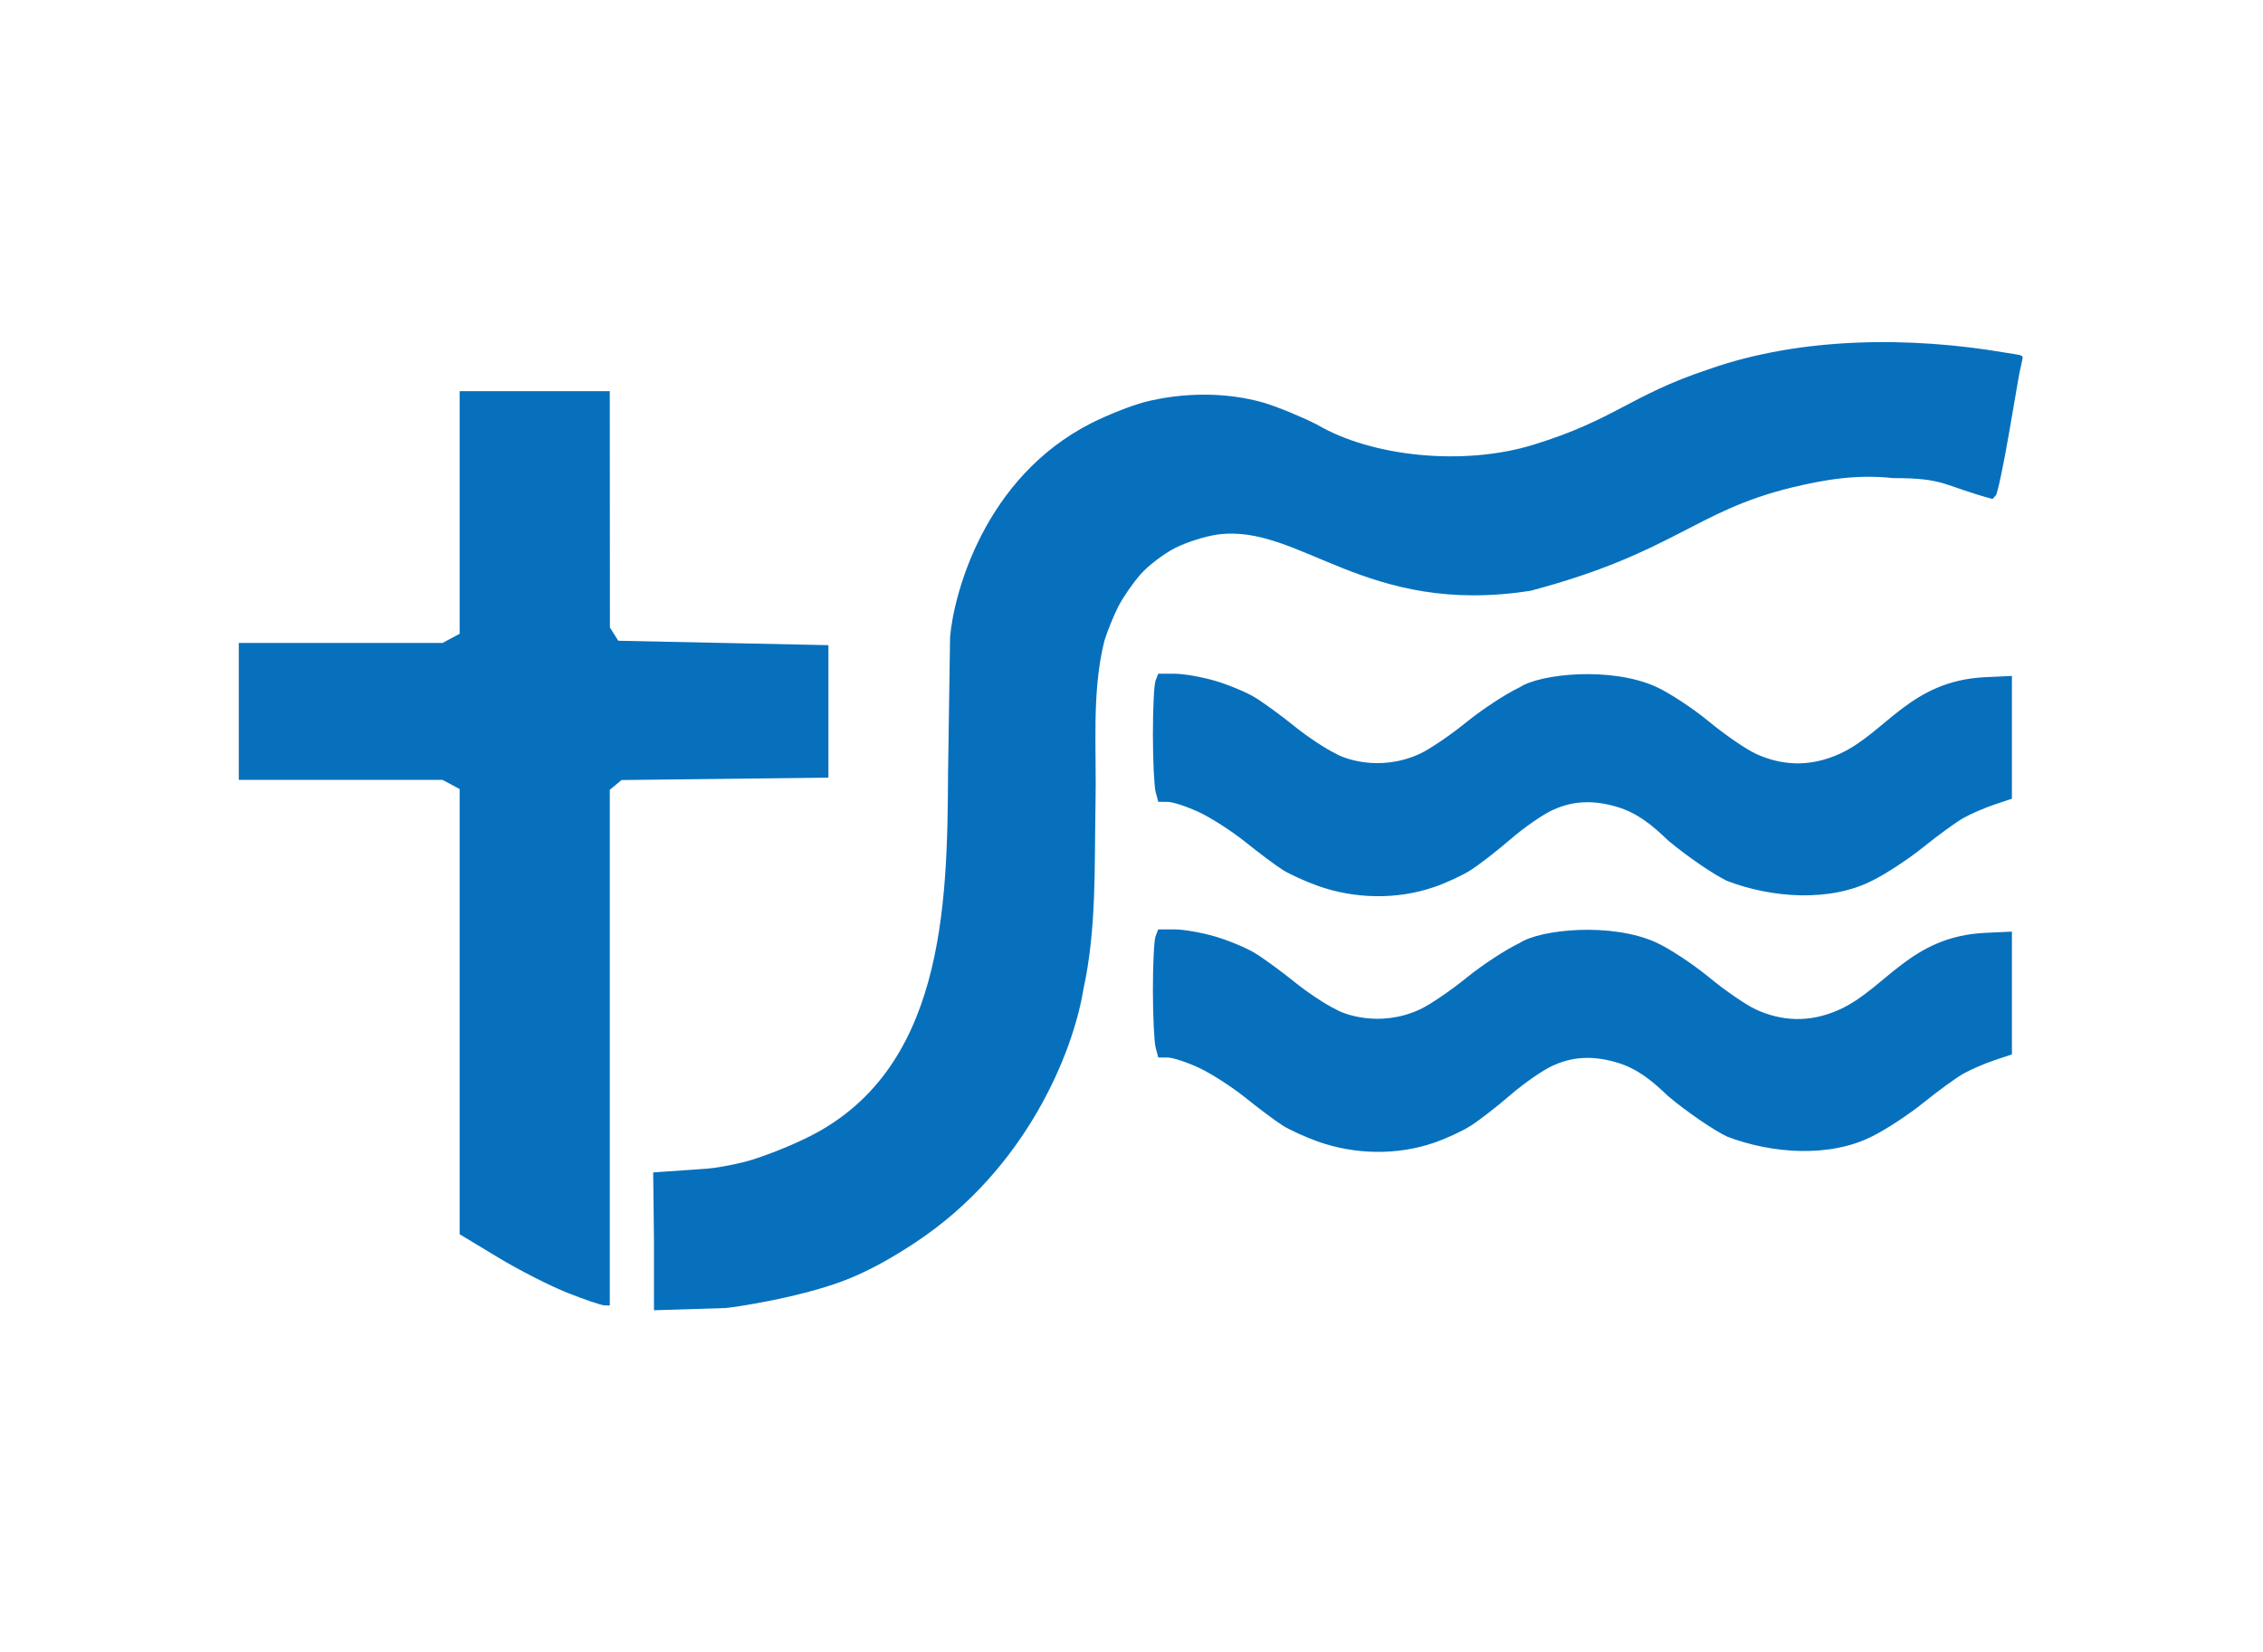
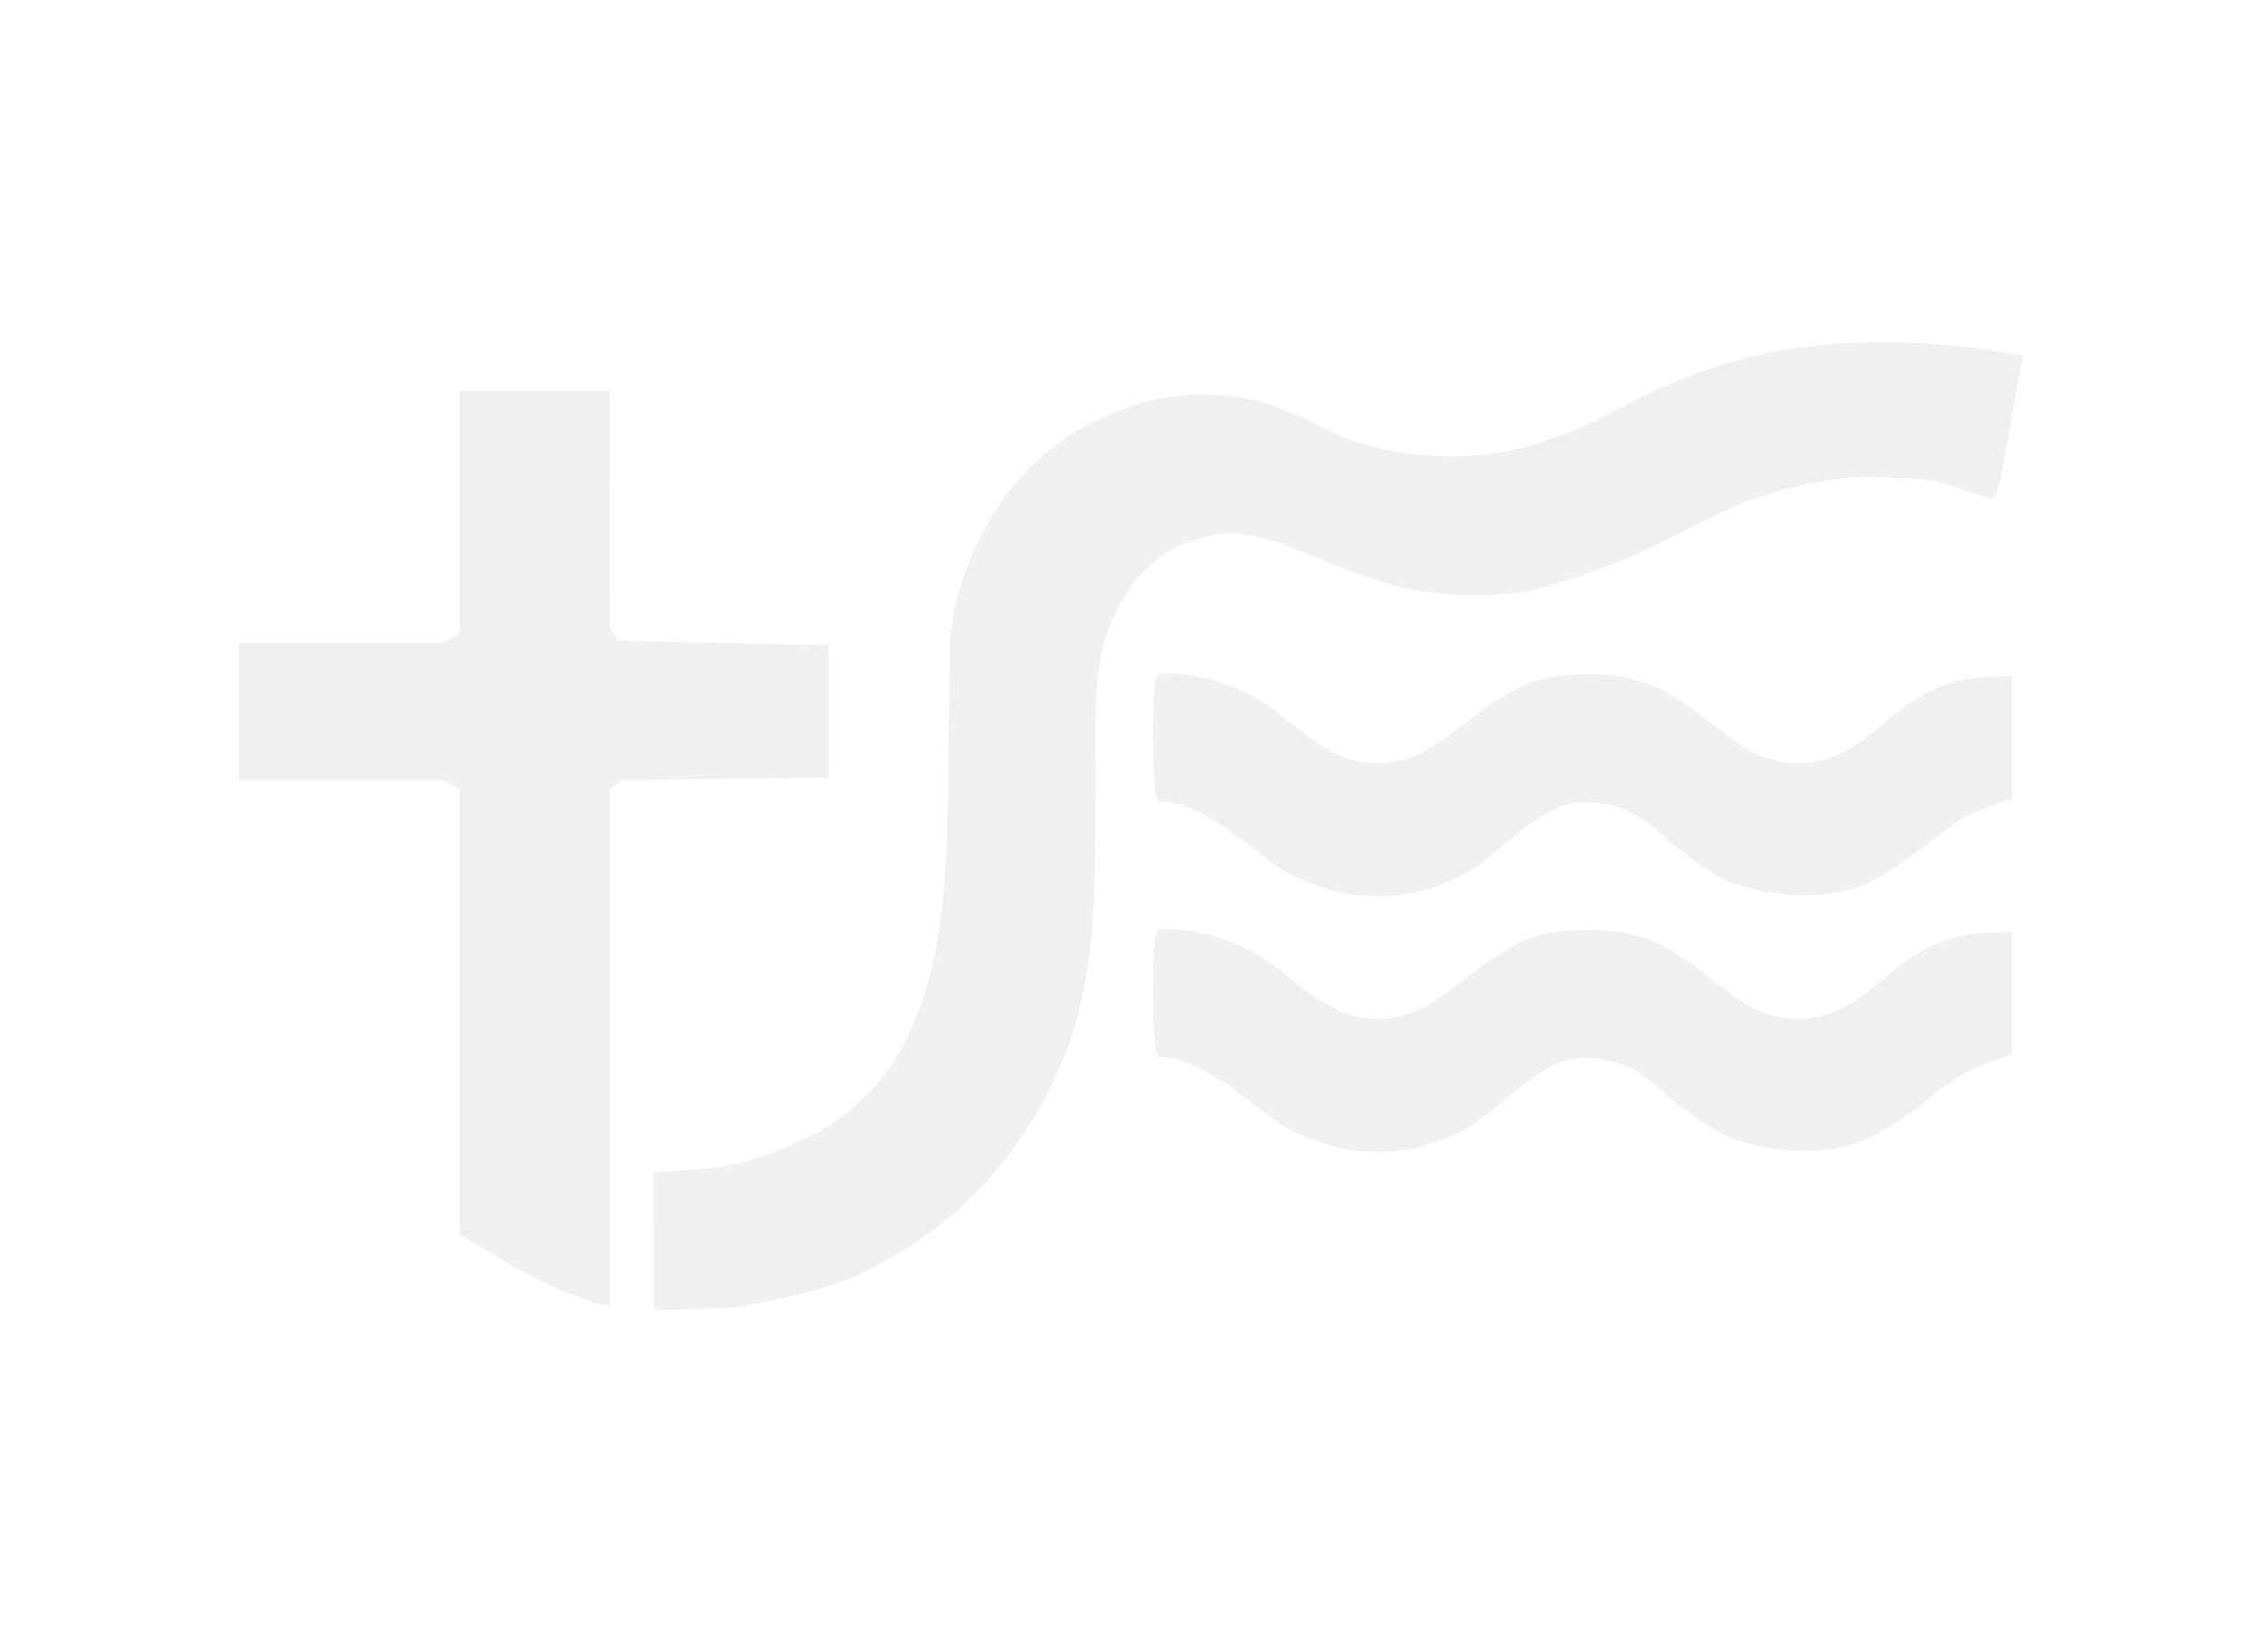
<svg xmlns="http://www.w3.org/2000/svg" version="1.1" id="svg1" width="799" height="583" viewBox="0 0 799 583" xml:space="preserve">
  <defs id="defs1" />
  <g id="g5" transform="matrix(1.67595,0,0,1.67595,-256.3265,-223.6033)">
-     <path d="m 430.586,320.045 c -2.625,-0.934 -5.975,-2.461 -7.444,-3.392 -1.469,-0.932 -4.973,-3.548 -7.788,-5.815 -2.815,-2.267 -7.211,-5.102 -9.77,-6.301 -2.559,-1.199 -5.546,-2.184 -6.638,-2.189 l -1.985,-0.01 -0.561,-2.094 c -0.309,-1.151 -0.567,-6.561 -0.574,-12.02 -0.008,-5.46 0.241,-10.589 0.552,-11.399 l 0.565,-1.472 h 3.454 c 1.899,0 5.728,0.668 8.507,1.484 2.78,0.816 6.519,2.364 8.311,3.439 1.791,1.075 5.56,3.819 8.374,6.097 2.815,2.278 6.793,4.908 8.84,5.845 1.173,0.767 8.95,4.026 17.679,-0.024 2.047,-0.95 6.444,-3.939 9.77,-6.642 3.326,-2.703 8.351,-5.994 11.166,-7.313 4.463,-2.949 19.375,-4.387 28.745,-0.157 2.759,1.246 7.784,4.548 11.166,7.338 3.382,2.79 7.824,5.844 9.871,6.787 5.196,2.393 11.156,2.992 17.679,0.017 9.722,-4.434 14.886,-15.417 30.706,-16.148 l 5.583,-0.258 v 12.933 12.933 l -3.722,1.245 c -2.047,0.685 -4.978,1.955 -6.513,2.823 -1.535,0.868 -5.304,3.607 -8.374,6.089 -3.071,2.481 -7.886,5.65 -10.701,7.041 -9.019,4.655 -21.376,3.708 -30.706,0.111 -2.815,-1.33 -8.38,-5.142 -12.366,-8.471 -3.361,-3.229 -6.429,-5.806 -10.809,-7.119 -6.233,-1.868 -10.464,-0.749 -13.579,0.672 -2.047,0.934 -6.025,3.689 -8.84,6.124 -2.815,2.434 -6.583,5.361 -8.374,6.504 -1.791,1.143 -5.32,2.774 -7.842,3.626 -7.822,2.668 -16.654,2.463 -24.381,-0.285 z" style="display:inline;fill:#0770bd;fill-opacity:1;stroke-width:0.93" id="path2" />
-     <path d="m 430.586,373.906 c -2.625,-0.934 -5.975,-2.461 -7.444,-3.392 -1.469,-0.932 -4.973,-3.548 -7.788,-5.815 -2.815,-2.267 -7.211,-5.102 -9.77,-6.301 -2.559,-1.199 -5.546,-2.184 -6.638,-2.189 l -1.985,-0.01 -0.561,-2.094 c -0.309,-1.151 -0.567,-6.561 -0.574,-12.02 -0.008,-5.46 0.241,-10.589 0.552,-11.399 l 0.565,-1.472 h 3.454 c 1.899,0 5.728,0.668 8.507,1.484 2.78,0.816 6.519,2.364 8.311,3.439 1.791,1.075 5.56,3.819 8.374,6.097 2.815,2.278 6.793,4.908 8.84,5.845 1.173,0.767 8.95,4.026 17.679,-0.024 2.047,-0.95 6.444,-3.939 9.77,-6.642 3.326,-2.703 8.351,-5.994 11.166,-7.313 4.463,-2.949 19.375,-4.387 28.745,-0.157 2.759,1.246 7.784,4.548 11.166,7.338 3.382,2.79 7.824,5.844 9.871,6.787 5.196,2.393 11.156,2.992 17.679,0.017 9.722,-4.434 14.886,-15.417 30.706,-16.148 l 5.583,-0.258 v 12.933 12.933 l -3.722,1.245 c -2.047,0.685 -4.978,1.955 -6.513,2.823 -1.535,0.868 -5.304,3.607 -8.374,6.089 -3.071,2.481 -7.886,5.65 -10.701,7.041 -9.019,4.655 -21.376,3.708 -30.706,0.111 -2.815,-1.33 -8.38,-5.142 -12.366,-8.471 -3.361,-3.229 -6.429,-5.806 -10.809,-7.119 -6.233,-1.868 -10.464,-0.749 -13.579,0.672 -2.047,0.934 -6.025,3.689 -8.84,6.124 -2.815,2.434 -6.583,5.361 -8.374,6.504 -1.791,1.143 -5.32,2.774 -7.842,3.626 -7.822,2.668 -16.654,2.463 -24.381,-0.285 z" style="display:inline;fill:#0770bd;fill-opacity:1;stroke-width:0.93" id="path3" />
-     <path style="display:inline;fill:#0770bd;fill-opacity:1;stroke-width:0.93" d="m 290.714,394.604 -0.163,-14.192 11.597,-0.816 c 1.169,-0.082 4.626,-0.634 7.677,-1.41 3.05,-0.775 8.686,-2.937 12.524,-4.803 29.465,-13.872 30.187,-48.952 30.32,-76.984 l 0.424,-28.763 c 0.766,-9.022 7.166,-33.637 29.779,-45.086 3.312,-1.677 8.321,-3.661 11.132,-4.409 3.188,-0.848 13.801,-3.154 25.178,0.118 2.779,0.825 7.8,2.884 11.158,4.575 11.603,6.847 30.904,8.789 45.54,4.309 17.303,-5.296 20.4,-10.408 36.977,-15.911 19.501,-6.888 42.627,-6.941 62.611,-3.512 3.889,0.667 3.778,0.306 3.401,1.993 l -0.558,2.611 -2.13,12.353 c -1.173,6.803 -2.417,12.709 -2.793,13.118 l -0.683,0.744 c -10.684,-2.901 -9.931,-4.408 -20.99,-4.4 -7.478,-0.813 -14.239,0.263 -21.401,2.01 -20.381,4.971 -24.841,13.756 -54.899,21.719 -34.917,5.479 -48.569,-14.146 -65.936,-11.842 -2.514,0.334 -6.54,1.604 -8.947,2.824 -2.407,1.22 -5.697,3.722 -7.311,5.56 -1.614,1.838 -3.728,4.901 -4.697,6.806 -0.969,1.905 -2.281,5.138 -2.914,7.185 -2.767,11.045 -1.609,23.047 -1.878,34.428 -0.249,13.176 0.259,26.21 -2.564,39.081 -2.128,13.074 -11.895,37.63 -35.165,53.114 -4.222,2.809 -8.699,5.432 -13.398,7.433 -4.28,1.823 -9.149,3.127 -13.339,4.107 -4.19,0.98 -10.235,2.067 -13.433,2.415 l -15.119,0.469 z" id="path4" />
-     <path style="display:inline;fill:#0770bd;fill-opacity:1;fill-rule:nonzero;stroke:none;stroke-width:0.93" d="m 272.5,405.78 c -3.62,-1.429 -10.215,-4.792 -14.655,-7.474 l -8.074,-4.877 v -46.895 -46.895 l -1.8,-0.963 -1.8,-0.963 H 224.709 203.246 V 283.291 268.868 h 21.462 21.462 l 1.8,-0.963 1.8,-0.963 v -25.556 -25.556 h 15.818 15.818 l 0.014,24.891 0.014,24.891 0.881,1.396 0.881,1.396 22.135,0.465 22.135,0.465 v 13.957 13.957 l -21.792,0.25 -21.792,0.25 -1.237,1.027 -1.237,1.027 v 54.32 54.32 l -1.163,-0.032 c -0.64,-0.018 -4.125,-1.201 -7.744,-2.63 z" id="path5" />
+     <path d="m 430.586,320.045 c -2.625,-0.934 -5.975,-2.461 -7.444,-3.392 -1.469,-0.932 -4.973,-3.548 -7.788,-5.815 -2.815,-2.267 -7.211,-5.102 -9.77,-6.301 -2.559,-1.199 -5.546,-2.184 -6.638,-2.189 l -1.985,-0.01 -0.561,-2.094 c -0.309,-1.151 -0.567,-6.561 -0.574,-12.02 -0.008,-5.46 0.241,-10.589 0.552,-11.399 l 0.565,-1.472 h 3.454 c 1.899,0 5.728,0.668 8.507,1.484 2.78,0.816 6.519,2.364 8.311,3.439 1.791,1.075 5.56,3.819 8.374,6.097 2.815,2.278 6.793,4.908 8.84,5.845 1.173,0.767 8.95,4.026 17.679,-0.024 2.047,-0.95 6.444,-3.939 9.77,-6.642 3.326,-2.703 8.351,-5.994 11.166,-7.313 4.463,-2.949 19.375,-4.387 28.745,-0.157 2.759,1.246 7.784,4.548 11.166,7.338 3.382,2.79 7.824,5.844 9.871,6.787 5.196,2.393 11.156,2.992 17.679,0.017 9.722,-4.434 14.886,-15.417 30.706,-16.148 l 5.583,-0.258 v 12.933 12.933 l -3.722,1.245 c -2.047,0.685 -4.978,1.955 -6.513,2.823 -1.535,0.868 -5.304,3.607 -8.374,6.089 -3.071,2.481 -7.886,5.65 -10.701,7.041 -9.019,4.655 -21.376,3.708 -30.706,0.111 -2.815,-1.33 -8.38,-5.142 -12.366,-8.471 -3.361,-3.229 -6.429,-5.806 -10.809,-7.119 -6.233,-1.868 -10.464,-0.749 -13.579,0.672 -2.047,0.934 -6.025,3.689 -8.84,6.124 -2.815,2.434 -6.583,5.361 -8.374,6.504 -1.791,1.143 -5.32,2.774 -7.842,3.626 -7.822,2.668 -16.654,2.463 -24.381,-0.285 z" style="display:inline;fill:#f0f0f0;fill-opacity:1;stroke-width:0.93" id="path2" />
+     <path d="m 430.586,373.906 c -2.625,-0.934 -5.975,-2.461 -7.444,-3.392 -1.469,-0.932 -4.973,-3.548 -7.788,-5.815 -2.815,-2.267 -7.211,-5.102 -9.77,-6.301 -2.559,-1.199 -5.546,-2.184 -6.638,-2.189 l -1.985,-0.01 -0.561,-2.094 c -0.309,-1.151 -0.567,-6.561 -0.574,-12.02 -0.008,-5.46 0.241,-10.589 0.552,-11.399 l 0.565,-1.472 h 3.454 c 1.899,0 5.728,0.668 8.507,1.484 2.78,0.816 6.519,2.364 8.311,3.439 1.791,1.075 5.56,3.819 8.374,6.097 2.815,2.278 6.793,4.908 8.84,5.845 1.173,0.767 8.95,4.026 17.679,-0.024 2.047,-0.95 6.444,-3.939 9.77,-6.642 3.326,-2.703 8.351,-5.994 11.166,-7.313 4.463,-2.949 19.375,-4.387 28.745,-0.157 2.759,1.246 7.784,4.548 11.166,7.338 3.382,2.79 7.824,5.844 9.871,6.787 5.196,2.393 11.156,2.992 17.679,0.017 9.722,-4.434 14.886,-15.417 30.706,-16.148 l 5.583,-0.258 v 12.933 12.933 l -3.722,1.245 c -2.047,0.685 -4.978,1.955 -6.513,2.823 -1.535,0.868 -5.304,3.607 -8.374,6.089 -3.071,2.481 -7.886,5.65 -10.701,7.041 -9.019,4.655 -21.376,3.708 -30.706,0.111 -2.815,-1.33 -8.38,-5.142 -12.366,-8.471 -3.361,-3.229 -6.429,-5.806 -10.809,-7.119 -6.233,-1.868 -10.464,-0.749 -13.579,0.672 -2.047,0.934 -6.025,3.689 -8.84,6.124 -2.815,2.434 -6.583,5.361 -8.374,6.504 -1.791,1.143 -5.32,2.774 -7.842,3.626 -7.822,2.668 -16.654,2.463 -24.381,-0.285 z" style="display:inline;fill:#f0f0f0;fill-opacity:1;stroke-width:0.93" id="path3" />
+     <path style="display:inline;fill:#f0f0f0;fill-opacity:1;stroke-width:0.93" d="m 290.714,394.604 -0.163,-14.192 11.597,-0.816 c 1.169,-0.082 4.626,-0.634 7.677,-1.41 3.05,-0.775 8.686,-2.937 12.524,-4.803 29.465,-13.872 30.187,-48.952 30.32,-76.984 l 0.424,-28.763 c 0.766,-9.022 7.166,-33.637 29.779,-45.086 3.312,-1.677 8.321,-3.661 11.132,-4.409 3.188,-0.848 13.801,-3.154 25.178,0.118 2.779,0.825 7.8,2.884 11.158,4.575 11.603,6.847 30.904,8.789 45.54,4.309 17.303,-5.296 20.4,-10.408 36.977,-15.911 19.501,-6.888 42.627,-6.941 62.611,-3.512 3.889,0.667 3.778,0.306 3.401,1.993 l -0.558,2.611 -2.13,12.353 c -1.173,6.803 -2.417,12.709 -2.793,13.118 l -0.683,0.744 c -10.684,-2.901 -9.931,-4.408 -20.99,-4.4 -7.478,-0.813 -14.239,0.263 -21.401,2.01 -20.381,4.971 -24.841,13.756 -54.899,21.719 -34.917,5.479 -48.569,-14.146 -65.936,-11.842 -2.514,0.334 -6.54,1.604 -8.947,2.824 -2.407,1.22 -5.697,3.722 -7.311,5.56 -1.614,1.838 -3.728,4.901 -4.697,6.806 -0.969,1.905 -2.281,5.138 -2.914,7.185 -2.767,11.045 -1.609,23.047 -1.878,34.428 -0.249,13.176 0.259,26.21 -2.564,39.081 -2.128,13.074 -11.895,37.63 -35.165,53.114 -4.222,2.809 -8.699,5.432 -13.398,7.433 -4.28,1.823 -9.149,3.127 -13.339,4.107 -4.19,0.98 -10.235,2.067 -13.433,2.415 l -15.119,0.469 z" id="path4" />
+     <path style="display:inline;fill:#f0f0f0;fill-opacity:1;fill-rule:nonzero;stroke:none;stroke-width:0.93" d="m 272.5,405.78 c -3.62,-1.429 -10.215,-4.792 -14.655,-7.474 l -8.074,-4.877 v -46.895 -46.895 l -1.8,-0.963 -1.8,-0.963 H 224.709 203.246 V 283.291 268.868 h 21.462 21.462 l 1.8,-0.963 1.8,-0.963 v -25.556 -25.556 h 15.818 15.818 l 0.014,24.891 0.014,24.891 0.881,1.396 0.881,1.396 22.135,0.465 22.135,0.465 v 13.957 13.957 l -21.792,0.25 -21.792,0.25 -1.237,1.027 -1.237,1.027 v 54.32 54.32 l -1.163,-0.032 c -0.64,-0.018 -4.125,-1.201 -7.744,-2.63 z" id="path5" />
  </g>
</svg>
